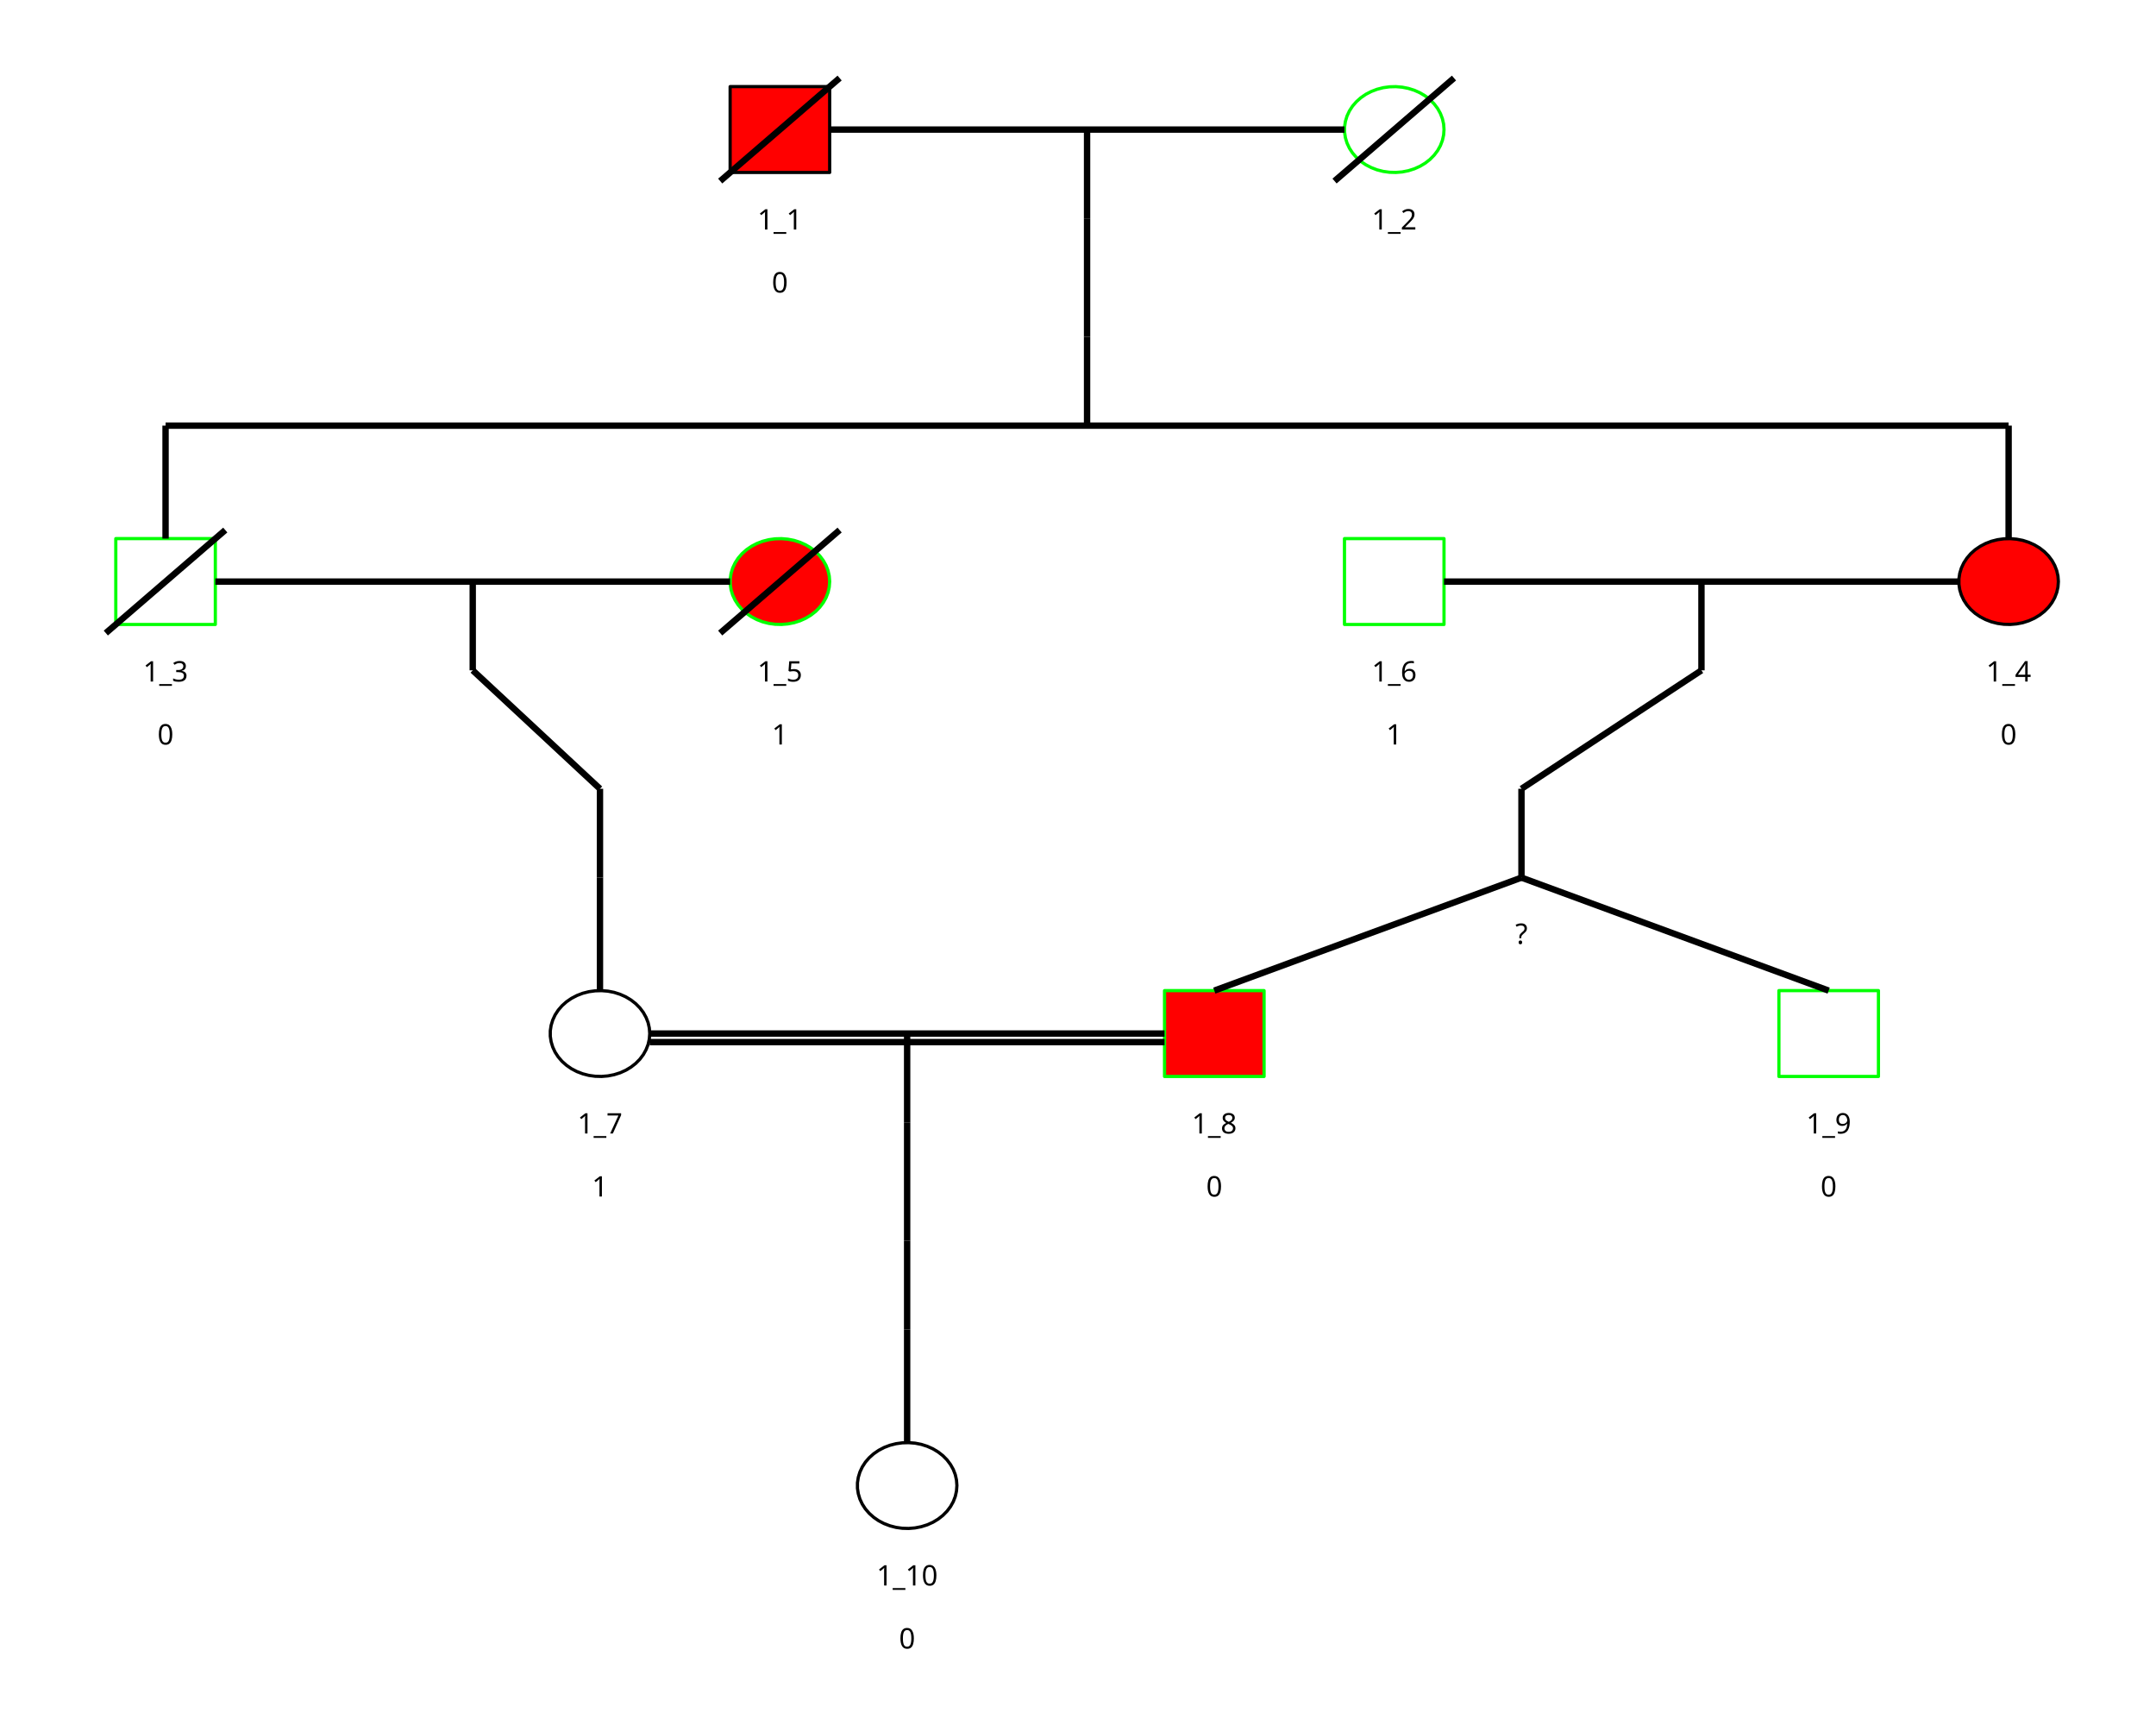
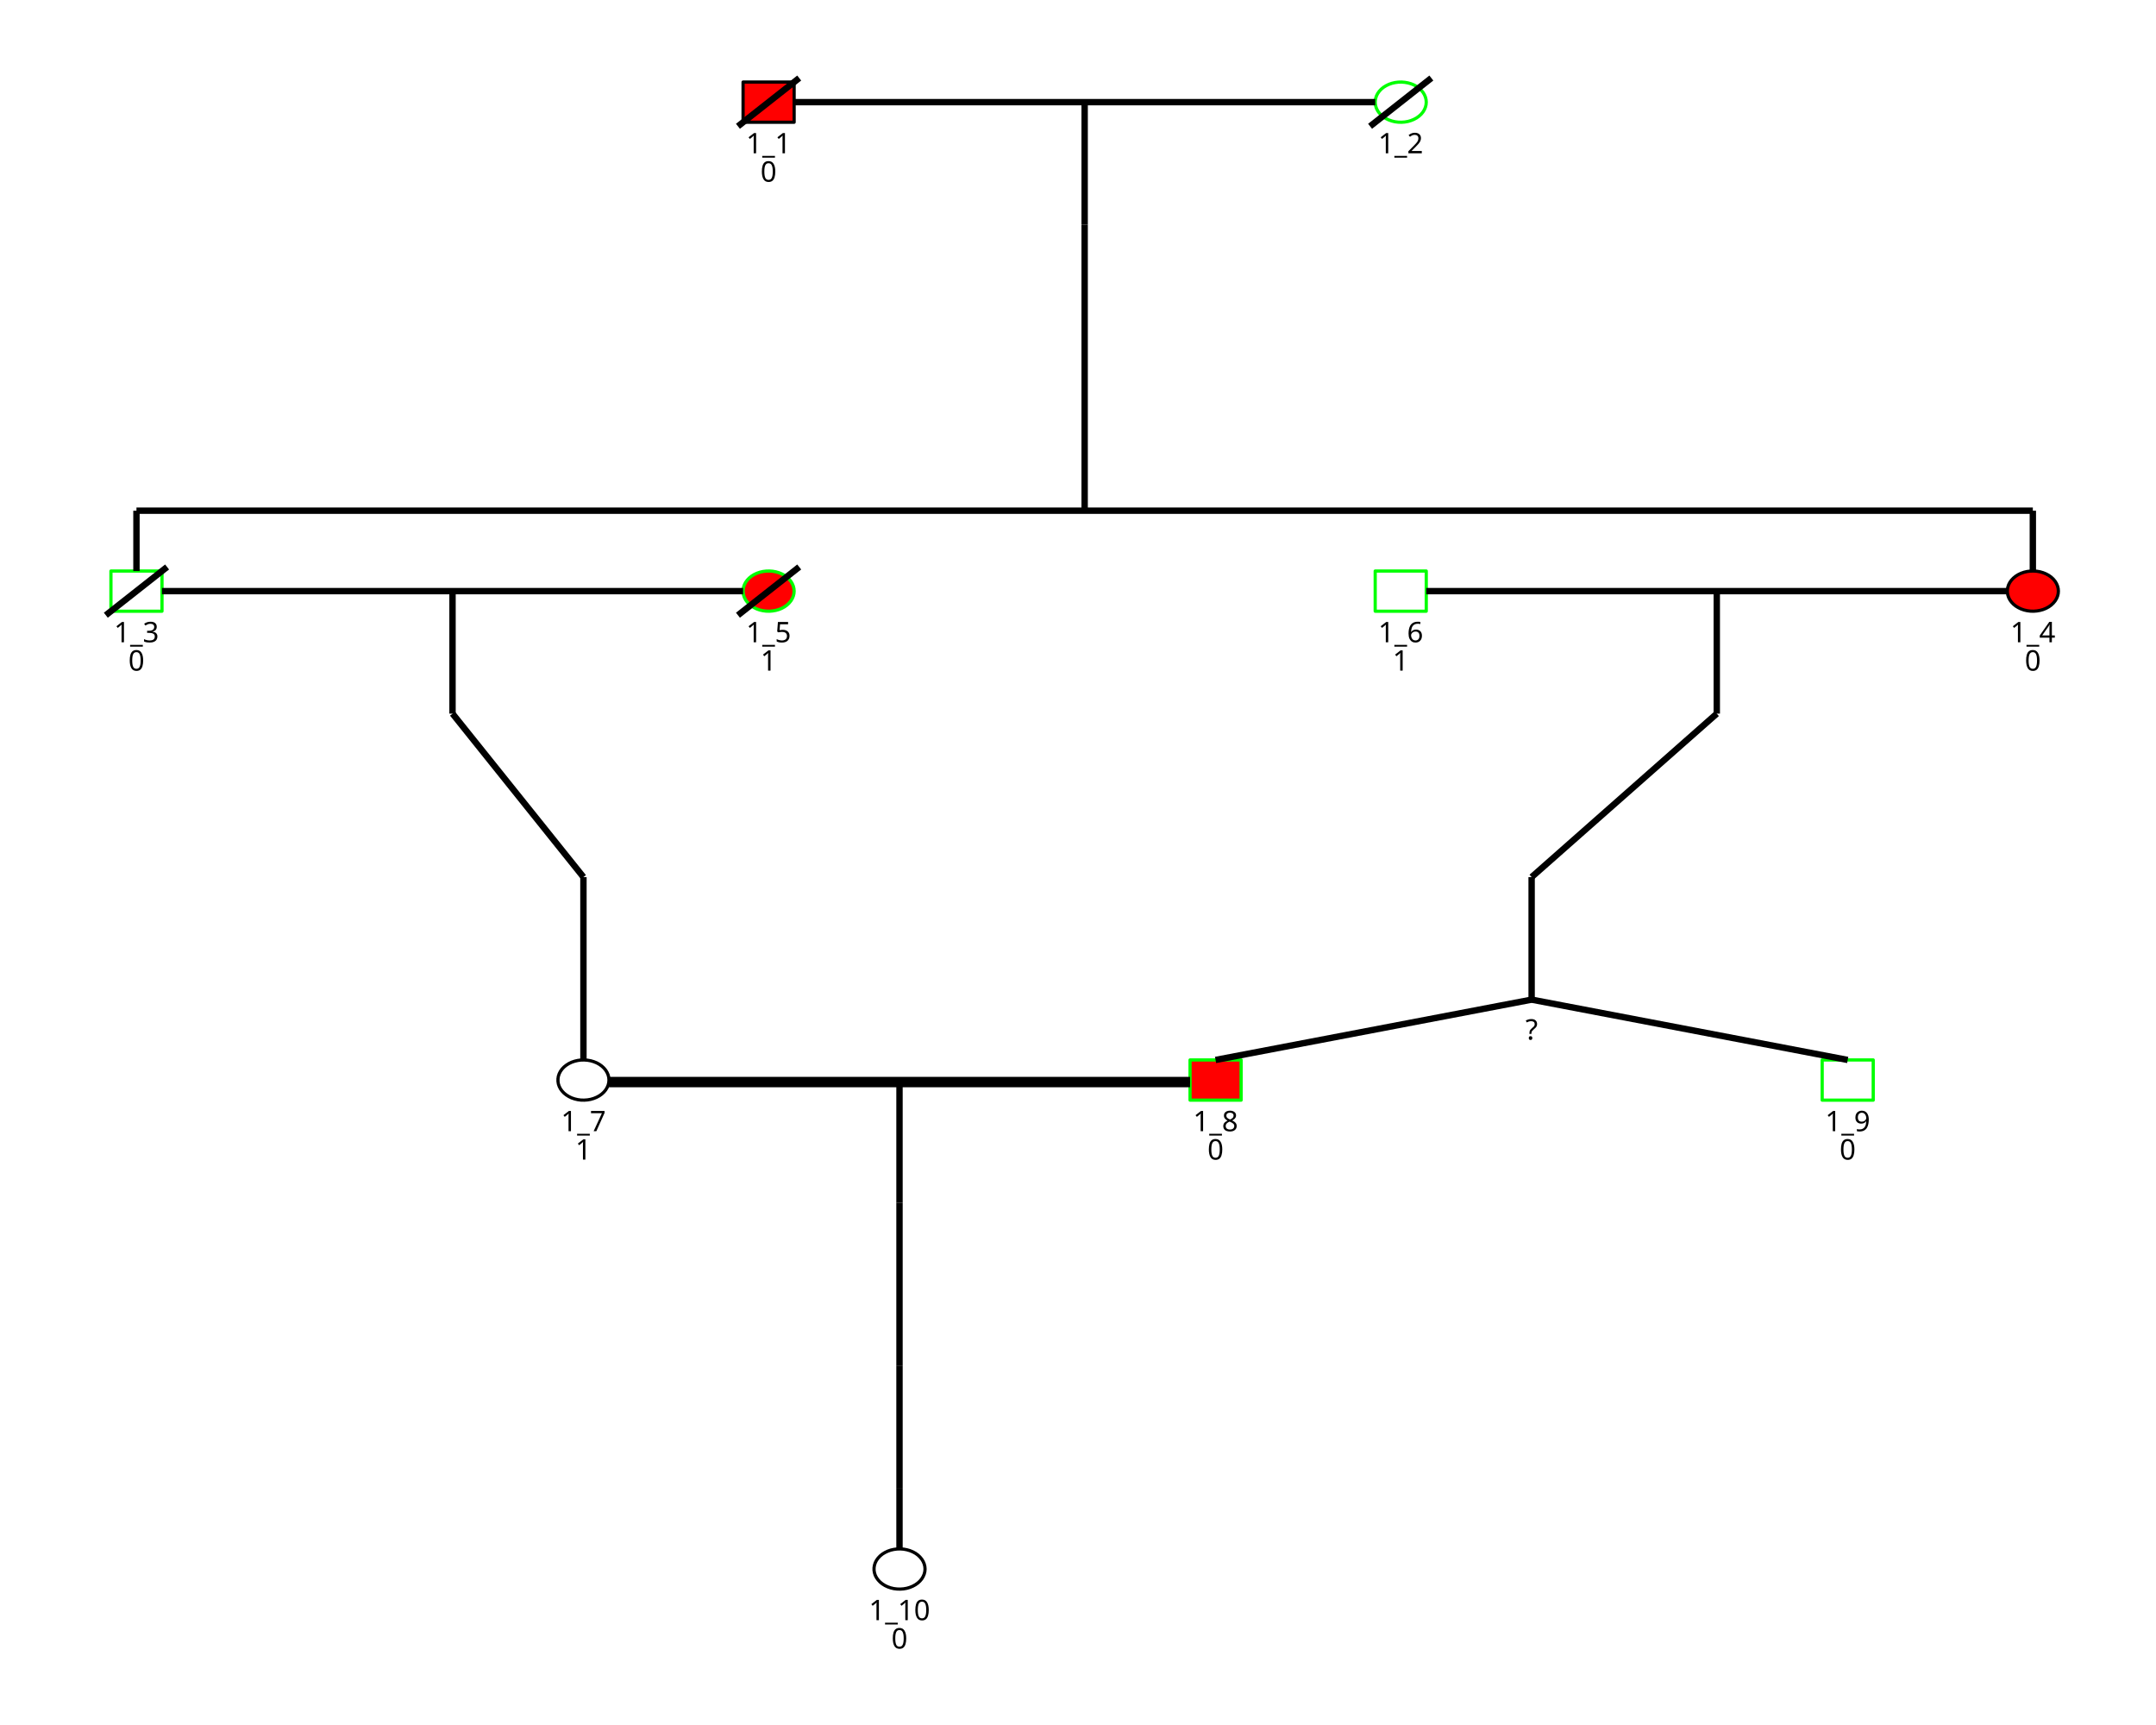
<svg xmlns="http://www.w3.org/2000/svg" class="svglite" data-engine-version="2.0" width="720.00pt" height="576.00pt" viewBox="0 0 720.00 576.00">
  <defs>
    <style type="text/css">
    .svglite line, .svglite polyline, .svglite polygon, .svglite path, .svglite rect, .svglite circle {
      fill: none;
      stroke: #000000;
      stroke-linecap: round;
      stroke-linejoin: round;
      stroke-miterlimit: 10.00;
    }
  </style>
  </defs>
  <rect width="100%" height="100%" style="stroke: none; fill: #FFFFFF;" />
  <defs>
    <clipPath id="cpMC4wMHw3MjAuMDB8MC4wMHw1NzYuMDA=">
      <rect x="0.00" y="0.00" width="720.00" height="576.00" />
    </clipPath>
  </defs>
  <g clip-path="url(#cpMC4wMHw3MjAuMDB8MC4wMHw1NzYuMDA=)">
    <rect x="0.00" y="0.00" width="720.00" height="576.00" style="stroke-width: 1.07; stroke: #FFFFFF; fill: #FFFFFF;" />
  </g>
  <defs>
    <clipPath id="cpMi43NHw3MjAuMDB8MC4wMHw1NzMuMjY=">
      <rect x="2.74" y="0.00" width="717.26" height="573.26" />
    </clipPath>
  </defs>
  <g clip-path="url(#cpMi43NHw3MjAuMDB8MC4wMHw1NzMuMjY=)">
    <rect x="2.74" y="0.00" width="717.26" height="573.26" style="stroke-width: 1.07; stroke: none;" />
-     <polygon points="243.83,28.92 243.83,57.59 277.07,57.59 277.07,28.92 " style="stroke-width: 1.07; stroke-linecap: butt; fill: #FF0000;" />
-     <polygon points="38.67,179.85 38.67,208.52 71.91,208.52 71.91,179.85 " style="stroke-width: 1.07; stroke: #00FF00; stroke-linecap: butt; fill: #FFFFFF;" />
-     <polygon points="216.98,345.11 216.84,346.95 216.44,348.75 215.76,350.49 214.84,352.15 213.68,353.69 212.30,355.09 210.72,356.32 208.98,357.37 207.09,358.22 205.09,358.85 203.01,359.26 200.89,359.44 198.76,359.38 196.66,359.09 194.62,358.56 192.67,357.82 190.85,356.87 189.19,355.72 187.70,354.40 186.43,352.93 185.38,351.33 184.59,349.63 184.05,347.85 183.77,346.03 183.77,344.20 184.05,342.37 184.59,340.60 185.38,338.89 186.43,337.29 187.70,335.82 189.19,334.50 190.85,333.36 192.67,332.41 194.62,331.66 196.66,331.14 198.76,330.85 200.89,330.79 203.01,330.96 205.09,331.37 207.09,332.01 208.98,332.86 210.72,333.91 212.30,335.14 213.68,336.54 214.84,338.08 215.76,339.74 216.44,341.48 216.84,343.28 216.98,345.11 " style="stroke-width: 1.07; stroke-linecap: butt; fill: #FFFFFF;" />
-     <polygon points="319.56,496.04 319.42,497.88 319.02,499.68 318.35,501.42 317.42,503.08 316.26,504.61 314.88,506.01 313.30,507.25 311.56,508.30 309.67,509.15 307.67,509.78 305.59,510.19 303.47,510.37 301.34,510.31 299.24,510.02 297.20,509.49 295.25,508.75 293.43,507.80 291.77,506.65 290.29,505.33 289.01,503.86 287.97,502.26 287.17,500.56 286.63,498.78 286.35,496.96 286.35,495.12 286.63,493.30 287.17,491.53 287.97,489.82 289.01,488.22 290.29,486.75 291.77,485.43 293.43,484.29 295.25,483.33 297.20,482.59 299.24,482.07 301.34,481.78 303.47,481.72 305.59,481.89 307.67,482.30 309.67,482.94 311.56,483.79 313.30,484.84 314.88,486.07 316.26,487.47 317.42,489.01 318.35,490.66 319.02,492.41 319.42,494.21 319.56,496.04 " style="stroke-width: 1.07; stroke-linecap: butt; fill: #FFFFFF;" />
-     <polygon points="482.23,43.26 482.10,45.09 481.69,46.89 481.02,48.64 480.10,50.29 478.93,51.83 477.55,53.23 475.98,54.46 474.23,55.51 472.34,56.36 470.34,57.00 468.27,57.41 466.15,57.58 464.02,57.52 461.92,57.23 459.87,56.71 457.93,55.96 456.10,55.01 454.44,53.87 452.96,52.55 451.68,51.08 450.64,49.48 449.84,47.77 449.30,46.00 449.03,44.18 449.03,42.34 449.30,40.52 449.84,38.74 450.64,37.04 451.68,35.44 452.96,33.97 454.44,32.65 456.10,31.50 457.93,30.55 459.87,29.81 461.92,29.28 464.02,28.99 466.15,28.93 468.27,29.11 470.34,29.52 472.34,30.15 474.23,31.00 475.98,32.05 477.55,33.29 478.93,34.68 480.10,36.22 481.02,37.88 481.69,39.62 482.10,41.42 482.23,43.26 " style="stroke-width: 1.07; stroke: #00FF00; stroke-linecap: butt; fill: #FFFFFF;" />
-     <polygon points="277.07,194.19 276.93,196.02 276.53,197.82 275.86,199.56 274.93,201.22 273.77,202.76 272.39,204.16 270.81,205.39 269.07,206.44 267.18,207.29 265.18,207.93 263.10,208.33 260.98,208.51 258.85,208.45 256.75,208.16 254.71,207.64 252.76,206.89 250.94,205.94 249.28,204.80 247.79,203.48 246.52,202.00 245.48,200.40 244.68,198.70 244.14,196.93 243.86,195.10 243.86,193.27 244.14,191.45 244.68,189.67 245.48,187.97 246.52,186.37 247.79,184.89 249.28,183.57 250.94,182.43 252.76,181.48 254.71,180.73 256.75,180.21 258.85,179.92 260.98,179.86 263.10,180.04 265.18,180.44 267.18,181.08 269.07,181.93 270.81,182.98 272.39,184.21 273.77,185.61 274.93,187.15 275.86,188.81 276.53,190.55 276.93,192.35 277.07,194.19 " style="stroke-width: 1.07; stroke: #00FF00; stroke-linecap: butt; fill: #FF0000;" />
-     <polygon points="388.90,330.78 388.90,359.45 422.14,359.45 422.14,330.78 " style="stroke-width: 1.07; stroke: #00FF00; stroke-linecap: butt; fill: #FF0000;" />
-     <polygon points="448.99,179.85 448.99,208.52 482.23,208.52 482.23,179.85 " style="stroke-width: 1.07; stroke: #00FF00; stroke-linecap: butt; fill: #FFFFFF;" />
-     <polygon points="594.07,330.78 594.07,359.45 627.31,359.45 627.31,330.78 " style="stroke-width: 1.07; stroke: #00FF00; stroke-linecap: butt; fill: #FFFFFF;" />
-     <polygon points="687.40,194.19 687.26,196.02 686.85,197.82 686.18,199.56 685.26,201.22 684.10,202.76 682.72,204.16 681.14,205.39 679.39,206.44 677.50,207.29 675.51,207.93 673.43,208.33 671.31,208.51 669.18,208.45 667.08,208.16 665.04,207.64 663.09,206.89 661.27,205.94 659.60,204.80 658.12,203.48 656.85,202.00 655.80,200.40 655.00,198.70 654.46,196.93 654.19,195.10 654.19,193.27 654.46,191.45 655.00,189.67 655.80,187.97 656.85,186.37 658.12,184.89 659.60,183.57 661.27,182.43 663.09,181.48 665.04,180.73 667.08,180.21 669.18,179.92 671.31,179.86 673.43,180.04 675.51,180.44 677.50,181.08 679.39,181.93 681.14,182.98 682.72,184.21 684.10,185.61 685.26,187.15 686.18,188.81 686.85,190.55 687.26,192.35 687.40,194.19 " style="stroke-width: 1.07; stroke-linecap: butt; fill: #FF0000;" />
-     <text x="260.45" y="76.64" text-anchor="middle" style="font-size: 9.48px; font-family: sans;" textLength="15.83px" lengthAdjust="spacingAndGlyphs">1_1</text>
-     <text x="55.29" y="227.57" text-anchor="middle" style="font-size: 9.48px; font-family: sans;" textLength="15.83px" lengthAdjust="spacingAndGlyphs">1_3</text>
-     <text x="200.36" y="378.49" text-anchor="middle" style="font-size: 9.48px; font-family: sans;" textLength="15.83px" lengthAdjust="spacingAndGlyphs">1_7</text>
-     <text x="302.94" y="529.42" text-anchor="middle" style="font-size: 9.48px; font-family: sans;" textLength="21.10px" lengthAdjust="spacingAndGlyphs">1_10</text>
-     <text x="465.61" y="76.64" text-anchor="middle" style="font-size: 9.48px; font-family: sans;" textLength="15.83px" lengthAdjust="spacingAndGlyphs">1_2</text>
-     <text x="260.45" y="227.57" text-anchor="middle" style="font-size: 9.48px; font-family: sans;" textLength="15.83px" lengthAdjust="spacingAndGlyphs">1_5</text>
-     <text x="405.52" y="378.49" text-anchor="middle" style="font-size: 9.48px; font-family: sans;" textLength="15.83px" lengthAdjust="spacingAndGlyphs">1_8</text>
-     <text x="465.61" y="227.57" text-anchor="middle" style="font-size: 9.48px; font-family: sans;" textLength="15.83px" lengthAdjust="spacingAndGlyphs">1_6</text>
-     <text x="610.69" y="378.49" text-anchor="middle" style="font-size: 9.48px; font-family: sans;" textLength="15.83px" lengthAdjust="spacingAndGlyphs">1_9</text>
-     <text x="670.78" y="227.57" text-anchor="middle" style="font-size: 9.48px; font-family: sans;" textLength="15.83px" lengthAdjust="spacingAndGlyphs">1_4</text>
-     <text x="260.45" y="97.68" text-anchor="middle" style="font-size: 9.48px; font-family: sans;" textLength="5.28px" lengthAdjust="spacingAndGlyphs">0</text>
-     <text x="55.29" y="248.61" text-anchor="middle" style="font-size: 9.48px; font-family: sans;" textLength="5.28px" lengthAdjust="spacingAndGlyphs">0</text>
-     <text x="200.36" y="399.54" text-anchor="middle" style="font-size: 9.48px; font-family: sans;" textLength="5.28px" lengthAdjust="spacingAndGlyphs">1</text>
-     <text x="302.94" y="550.47" text-anchor="middle" style="font-size: 9.48px; font-family: sans;" textLength="5.28px" lengthAdjust="spacingAndGlyphs">0</text>
-     <text x="260.45" y="248.61" text-anchor="middle" style="font-size: 9.48px; font-family: sans;" textLength="5.28px" lengthAdjust="spacingAndGlyphs">1</text>
-     <text x="405.52" y="399.54" text-anchor="middle" style="font-size: 9.48px; font-family: sans;" textLength="5.28px" lengthAdjust="spacingAndGlyphs">0</text>
-     <text x="465.61" y="248.61" text-anchor="middle" style="font-size: 9.48px; font-family: sans;" textLength="5.28px" lengthAdjust="spacingAndGlyphs">1</text>
-     <text x="610.69" y="399.54" text-anchor="middle" style="font-size: 9.48px; font-family: sans;" textLength="5.28px" lengthAdjust="spacingAndGlyphs">0</text>
-     <text x="670.78" y="248.61" text-anchor="middle" style="font-size: 9.48px; font-family: sans;" textLength="5.28px" lengthAdjust="spacingAndGlyphs">0</text>
-     <text x="508.10" y="315.18" text-anchor="middle" style="font-size: 9.48px; font-family: sans;" textLength="5.28px" lengthAdjust="spacingAndGlyphs">?</text>
-     <line x1="240.51" y1="60.46" x2="280.39" y2="26.06" style="stroke-width: 2.13; stroke-linecap: butt;" />
-     <line x1="35.34" y1="211.39" x2="75.23" y2="176.99" style="stroke-width: 2.13; stroke-linecap: butt;" />
-     <line x1="445.67" y1="60.46" x2="485.56" y2="26.06" style="stroke-width: 2.13; stroke-linecap: butt;" />
-     <line x1="240.51" y1="211.39" x2="280.39" y2="176.99" style="stroke-width: 2.13; stroke-linecap: butt;" />
-     <line x1="277.07" y1="43.26" x2="448.99" y2="43.26" style="stroke-width: 2.13; stroke-linecap: butt;" />
-     <line x1="71.91" y1="194.19" x2="243.83" y2="194.19" style="stroke-width: 2.13; stroke-linecap: butt;" />
-     <line x1="216.98" y1="345.11" x2="388.90" y2="345.11" style="stroke-width: 2.13; stroke-linecap: butt;" />
-     <line x1="482.23" y1="194.19" x2="654.16" y2="194.19" style="stroke-width: 2.13; stroke-linecap: butt;" />
-     <line x1="216.98" y1="347.98" x2="388.90" y2="347.98" style="stroke-width: 2.13; stroke-linecap: butt;" />
-     <line x1="55.29" y1="179.85" x2="55.29" y2="142.12" style="stroke-width: 2.13; stroke-linecap: butt;" />
-     <line x1="670.78" y1="179.85" x2="670.78" y2="142.12" style="stroke-width: 2.13; stroke-linecap: butt;" />
-     <line x1="55.29" y1="142.12" x2="670.78" y2="142.12" style="stroke-width: 2.13; stroke-linecap: butt;" />
-     <line x1="363.03" y1="142.12" x2="363.03" y2="112.46" style="stroke-width: 2.13; stroke-linecap: butt;" />
-     <line x1="363.03" y1="112.46" x2="363.03" y2="72.92" style="stroke-width: 2.13; stroke-linecap: butt;" />
-     <line x1="363.03" y1="72.92" x2="363.03" y2="43.26" style="stroke-width: 2.13; stroke-linecap: butt;" />
-     <line x1="200.36" y1="330.78" x2="200.36" y2="293.05" style="stroke-width: 2.13; stroke-linecap: butt;" />
-     <line x1="200.36" y1="293.05" x2="200.36" y2="293.05" style="stroke-width: 2.13; stroke-linecap: butt;" />
-     <line x1="200.36" y1="293.05" x2="200.36" y2="263.39" style="stroke-width: 2.13; stroke-linecap: butt;" />
-     <line x1="200.36" y1="263.39" x2="157.87" y2="223.84" style="stroke-width: 2.13; stroke-linecap: butt;" />
-     <line x1="157.87" y1="223.84" x2="157.87" y2="194.19" style="stroke-width: 2.13; stroke-linecap: butt;" />
-     <line x1="405.52" y1="330.78" x2="508.10" y2="293.05" style="stroke-width: 2.13; stroke-linecap: butt;" />
-     <line x1="610.69" y1="330.78" x2="508.10" y2="293.05" style="stroke-width: 2.13; stroke-linecap: butt;" />
-     <line x1="508.10" y1="293.05" x2="508.10" y2="293.05" style="stroke-width: 2.13; stroke-linecap: butt;" />
-     <line x1="508.10" y1="293.05" x2="508.10" y2="263.39" style="stroke-width: 2.13; stroke-linecap: butt;" />
-     <line x1="508.10" y1="263.39" x2="568.20" y2="223.84" style="stroke-width: 2.13; stroke-linecap: butt;" />
-     <line x1="568.20" y1="223.84" x2="568.20" y2="194.19" style="stroke-width: 2.13; stroke-linecap: butt;" />
-     <line x1="302.94" y1="481.71" x2="302.94" y2="443.98" style="stroke-width: 2.13; stroke-linecap: butt;" />
-     <line x1="302.94" y1="443.98" x2="302.94" y2="443.98" style="stroke-width: 2.13; stroke-linecap: butt;" />
-     <line x1="302.94" y1="443.98" x2="302.94" y2="414.32" style="stroke-width: 2.13; stroke-linecap: butt;" />
-     <line x1="302.94" y1="414.32" x2="302.94" y2="374.77" style="stroke-width: 2.13; stroke-linecap: butt;" />
-     <line x1="302.94" y1="374.77" x2="302.94" y2="345.11" style="stroke-width: 2.13; stroke-linecap: butt;" />
+     <polygon points="248.15,27.40 248.15,40.82 265.20,40.82 265.20,27.40 " style="stroke-width: 1.07; stroke-linecap: butt; fill: #FF0000;" />
+     <polygon points="37.05,190.67 37.05,204.09 54.10,204.09 54.10,190.67 " style="stroke-width: 1.07; stroke: #00FF00; stroke-linecap: butt; fill: #FFFFFF;" />
+     <polygon points="203.37,360.64 203.30,361.50 203.09,362.35 202.74,363.16 202.27,363.94 201.67,364.66 200.97,365.31 200.16,365.89 199.26,366.38 198.29,366.78 197.27,367.08 196.20,367.27 195.12,367.35 194.02,367.33 192.95,367.19 191.90,366.94 190.90,366.60 189.97,366.15 189.11,365.61 188.35,365.00 187.70,364.31 187.16,363.56 186.75,362.76 186.47,361.93 186.34,361.07 186.34,360.21 186.47,359.36 186.75,358.53 187.16,357.73 187.70,356.98 188.35,356.29 189.11,355.68 189.97,355.14 190.90,354.69 191.90,354.35 192.95,354.10 194.02,353.96 195.12,353.94 196.20,354.02 197.27,354.21 198.29,354.51 199.26,354.90 200.16,355.40 200.97,355.98 201.67,356.63 202.27,357.35 202.74,358.13 203.09,358.94 203.30,359.79 203.37,360.64 " style="stroke-width: 1.07; stroke-linecap: butt; fill: #FFFFFF;" />
+     <polygon points="308.92,523.91 308.85,524.77 308.64,525.61 308.29,526.43 307.82,527.21 307.22,527.93 306.52,528.58 305.71,529.16 304.81,529.65 303.84,530.05 302.82,530.35 301.75,530.54 300.67,530.62 299.57,530.59 298.50,530.46 297.45,530.21 296.45,529.86 295.52,529.42 294.66,528.88 293.90,528.26 293.25,527.57 292.71,526.82 292.30,526.03 292.03,525.19 291.89,524.34 291.89,523.48 292.03,522.63 292.30,521.80 292.71,521.00 293.25,520.25 293.90,519.56 294.66,518.94 295.52,518.41 296.45,517.96 297.45,517.61 298.50,517.37 299.57,517.23 300.67,517.20 301.75,517.28 302.82,517.48 303.84,517.77 304.81,518.17 305.71,518.66 306.52,519.24 307.22,519.90 307.82,520.62 308.29,521.39 308.64,522.21 308.85,523.05 308.92,523.91 " style="stroke-width: 1.07; stroke-linecap: butt; fill: #FFFFFF;" />
+     <polygon points="476.30,34.11 476.23,34.97 476.02,35.81 475.67,36.63 475.20,37.41 474.60,38.13 473.90,38.78 473.09,39.36 472.19,39.85 471.22,40.25 470.20,40.55 469.13,40.74 468.05,40.82 466.95,40.79 465.88,40.66 464.83,40.41 463.83,40.06 462.90,39.62 462.04,39.08 461.28,38.46 460.63,37.77 460.09,37.02 459.68,36.23 459.41,35.40 459.27,34.54 459.27,33.68 459.41,32.83 459.68,32.00 460.09,31.20 460.63,30.45 461.28,29.76 462.04,29.14 462.90,28.61 463.83,28.16 464.83,27.81 465.88,27.57 466.95,27.43 468.05,27.40 469.13,27.49 470.20,27.68 471.22,27.97 472.19,28.37 473.09,28.86 473.90,29.44 474.60,30.10 475.20,30.82 475.67,31.59 476.02,32.41 476.23,33.25 476.30,34.11 " style="stroke-width: 1.07; stroke: #00FF00; stroke-linecap: butt; fill: #FFFFFF;" />
+     <polygon points="265.20,197.38 265.13,198.24 264.92,199.08 264.57,199.90 264.10,200.67 263.50,201.39 262.80,202.05 261.99,202.63 261.09,203.12 260.12,203.52 259.10,203.81 258.03,204.00 256.95,204.09 255.85,204.06 254.78,203.92 253.73,203.68 252.73,203.33 251.80,202.88 250.94,202.35 250.18,201.73 249.53,201.04 248.99,200.29 248.58,199.49 248.30,198.66 248.17,197.81 248.17,196.95 248.30,196.10 248.58,195.26 248.99,194.47 249.53,193.72 250.18,193.03 250.94,192.41 251.80,191.87 252.73,191.43 253.73,191.08 254.78,190.83 255.85,190.70 256.95,190.67 258.03,190.75 259.10,190.94 260.12,191.24 261.09,191.64 261.99,192.13 262.80,192.71 263.50,193.36 264.10,194.08 264.57,194.86 264.92,195.68 265.13,196.52 265.20,197.38 " style="stroke-width: 1.07; stroke: #00FF00; stroke-linecap: butt; fill: #FF0000;" />
+     <polygon points="397.42,353.93 397.42,367.36 414.47,367.36 414.47,353.93 " style="stroke-width: 1.07; stroke: #00FF00; stroke-linecap: butt; fill: #FF0000;" />
+     <polygon points="459.25,190.67 459.25,204.09 476.30,204.09 476.30,190.67 " style="stroke-width: 1.07; stroke: #00FF00; stroke-linecap: butt; fill: #FFFFFF;" />
+     <polygon points="608.52,353.93 608.52,367.36 625.57,367.36 625.57,353.93 " style="stroke-width: 1.07; stroke: #00FF00; stroke-linecap: butt; fill: #FFFFFF;" />
+     <polygon points="687.40,197.38 687.33,198.24 687.12,199.08 686.77,199.90 686.30,200.67 685.70,201.39 685.00,202.05 684.19,202.63 683.29,203.12 682.32,203.52 681.30,203.81 680.23,204.00 679.15,204.09 678.05,204.06 676.98,203.92 675.93,203.68 674.93,203.33 674.00,202.88 673.14,202.35 672.38,201.73 671.73,201.04 671.19,200.29 670.78,199.49 670.51,198.66 670.37,197.81 670.37,196.95 670.51,196.10 670.78,195.26 671.19,194.47 671.73,193.72 672.38,193.03 673.14,192.41 674.00,191.87 674.93,191.43 675.93,191.08 676.98,190.83 678.05,190.70 679.15,190.67 680.23,190.75 681.30,190.94 682.32,191.24 683.29,191.64 684.19,192.13 685.00,192.71 685.70,193.36 686.30,194.08 686.77,194.86 687.12,195.68 687.33,196.52 687.40,197.38 " style="stroke-width: 1.07; stroke-linecap: butt; fill: #FF0000;" />
+     <text x="256.67" y="51.19" text-anchor="middle" style="font-size: 9.48px; font-family: sans;" textLength="15.83px" lengthAdjust="spacingAndGlyphs">1_1</text>
+     <text x="45.57" y="214.46" text-anchor="middle" style="font-size: 9.48px; font-family: sans;" textLength="15.83px" lengthAdjust="spacingAndGlyphs">1_3</text>
+     <text x="194.84" y="377.73" text-anchor="middle" style="font-size: 9.48px; font-family: sans;" textLength="15.83px" lengthAdjust="spacingAndGlyphs">1_7</text>
+     <text x="300.39" y="540.99" text-anchor="middle" style="font-size: 9.48px; font-family: sans;" textLength="21.10px" lengthAdjust="spacingAndGlyphs">1_10</text>
+     <text x="467.77" y="51.19" text-anchor="middle" style="font-size: 9.48px; font-family: sans;" textLength="15.83px" lengthAdjust="spacingAndGlyphs">1_2</text>
+     <text x="256.67" y="214.46" text-anchor="middle" style="font-size: 9.48px; font-family: sans;" textLength="15.83px" lengthAdjust="spacingAndGlyphs">1_5</text>
+     <text x="405.94" y="377.73" text-anchor="middle" style="font-size: 9.48px; font-family: sans;" textLength="15.83px" lengthAdjust="spacingAndGlyphs">1_8</text>
+     <text x="467.77" y="214.46" text-anchor="middle" style="font-size: 9.48px; font-family: sans;" textLength="15.83px" lengthAdjust="spacingAndGlyphs">1_6</text>
+     <text x="617.04" y="377.73" text-anchor="middle" style="font-size: 9.48px; font-family: sans;" textLength="15.83px" lengthAdjust="spacingAndGlyphs">1_9</text>
+     <text x="678.87" y="214.46" text-anchor="middle" style="font-size: 9.48px; font-family: sans;" textLength="15.83px" lengthAdjust="spacingAndGlyphs">1_4</text>
+     <text x="256.67" y="60.67" text-anchor="middle" style="font-size: 9.48px; font-family: sans;" textLength="5.28px" lengthAdjust="spacingAndGlyphs">0</text>
+     <text x="45.57" y="223.93" text-anchor="middle" style="font-size: 9.48px; font-family: sans;" textLength="5.28px" lengthAdjust="spacingAndGlyphs">0</text>
+     <text x="194.84" y="387.20" text-anchor="middle" style="font-size: 9.48px; font-family: sans;" textLength="5.28px" lengthAdjust="spacingAndGlyphs">1</text>
+     <text x="300.39" y="550.47" text-anchor="middle" style="font-size: 9.48px; font-family: sans;" textLength="5.28px" lengthAdjust="spacingAndGlyphs">0</text>
+     <text x="256.67" y="223.93" text-anchor="middle" style="font-size: 9.48px; font-family: sans;" textLength="5.28px" lengthAdjust="spacingAndGlyphs">1</text>
+     <text x="405.94" y="387.20" text-anchor="middle" style="font-size: 9.48px; font-family: sans;" textLength="5.28px" lengthAdjust="spacingAndGlyphs">0</text>
+     <text x="467.77" y="223.93" text-anchor="middle" style="font-size: 9.48px; font-family: sans;" textLength="5.28px" lengthAdjust="spacingAndGlyphs">1</text>
+     <text x="617.04" y="387.20" text-anchor="middle" style="font-size: 9.48px; font-family: sans;" textLength="5.28px" lengthAdjust="spacingAndGlyphs">0</text>
+     <text x="678.87" y="223.93" text-anchor="middle" style="font-size: 9.48px; font-family: sans;" textLength="5.28px" lengthAdjust="spacingAndGlyphs">0</text>
+     <text x="511.49" y="347.13" text-anchor="middle" style="font-size: 9.48px; font-family: sans;" textLength="5.28px" lengthAdjust="spacingAndGlyphs">?</text>
+     <line x1="246.44" y1="42.17" x2="266.90" y2="26.06" style="stroke-width: 2.13; stroke-linecap: butt;" />
+     <line x1="35.34" y1="205.43" x2="55.80" y2="189.32" style="stroke-width: 2.13; stroke-linecap: butt;" />
+     <line x1="457.54" y1="42.17" x2="478.00" y2="26.06" style="stroke-width: 2.13; stroke-linecap: butt;" />
+     <line x1="246.44" y1="205.43" x2="266.90" y2="189.32" style="stroke-width: 2.13; stroke-linecap: butt;" />
+     <line x1="265.20" y1="34.11" x2="459.25" y2="34.11" style="stroke-width: 2.13; stroke-linecap: butt;" />
+     <line x1="54.10" y1="197.38" x2="248.15" y2="197.38" style="stroke-width: 2.13; stroke-linecap: butt;" />
+     <line x1="203.37" y1="360.64" x2="397.42" y2="360.64" style="stroke-width: 2.13; stroke-linecap: butt;" />
+     <line x1="476.30" y1="197.38" x2="670.35" y2="197.38" style="stroke-width: 2.13; stroke-linecap: butt;" />
+     <line x1="203.37" y1="361.99" x2="397.42" y2="361.99" style="stroke-width: 2.13; stroke-linecap: butt;" />
+     <line x1="45.57" y1="190.67" x2="45.57" y2="170.53" style="stroke-width: 2.13; stroke-linecap: butt;" />
+     <line x1="678.87" y1="190.67" x2="678.87" y2="170.53" style="stroke-width: 2.13; stroke-linecap: butt;" />
+     <line x1="45.57" y1="170.53" x2="678.87" y2="170.53" style="stroke-width: 2.13; stroke-linecap: butt;" />
+     <line x1="362.22" y1="170.53" x2="362.22" y2="129.60" style="stroke-width: 2.13; stroke-linecap: butt;" />
+     <line x1="362.22" y1="129.60" x2="362.22" y2="75.04" style="stroke-width: 2.13; stroke-linecap: butt;" />
+     <line x1="362.22" y1="75.04" x2="362.22" y2="34.11" style="stroke-width: 2.13; stroke-linecap: butt;" />
+     <line x1="194.84" y1="353.93" x2="194.84" y2="333.79" style="stroke-width: 2.13; stroke-linecap: butt;" />
+     <line x1="194.84" y1="333.79" x2="194.84" y2="333.79" style="stroke-width: 2.13; stroke-linecap: butt;" />
+     <line x1="194.84" y1="333.79" x2="194.84" y2="292.87" style="stroke-width: 2.13; stroke-linecap: butt;" />
+     <line x1="194.84" y1="292.87" x2="151.12" y2="238.30" style="stroke-width: 2.13; stroke-linecap: butt;" />
+     <line x1="151.12" y1="238.30" x2="151.12" y2="197.38" style="stroke-width: 2.13; stroke-linecap: butt;" />
+     <line x1="405.94" y1="353.93" x2="511.49" y2="333.79" style="stroke-width: 2.13; stroke-linecap: butt;" />
+     <line x1="617.04" y1="353.93" x2="511.49" y2="333.79" style="stroke-width: 2.13; stroke-linecap: butt;" />
+     <line x1="511.49" y1="333.79" x2="511.49" y2="333.79" style="stroke-width: 2.13; stroke-linecap: butt;" />
+     <line x1="511.49" y1="333.79" x2="511.49" y2="292.87" style="stroke-width: 2.13; stroke-linecap: butt;" />
+     <line x1="511.49" y1="292.87" x2="573.32" y2="238.30" style="stroke-width: 2.13; stroke-linecap: butt;" />
+     <line x1="573.32" y1="238.30" x2="573.32" y2="197.38" style="stroke-width: 2.13; stroke-linecap: butt;" />
+     <line x1="300.39" y1="517.20" x2="300.39" y2="497.06" style="stroke-width: 2.13; stroke-linecap: butt;" />
+     <line x1="300.39" y1="497.06" x2="300.39" y2="497.06" style="stroke-width: 2.13; stroke-linecap: butt;" />
+     <line x1="300.39" y1="497.06" x2="300.39" y2="456.14" style="stroke-width: 2.13; stroke-linecap: butt;" />
+     <line x1="300.39" y1="456.14" x2="300.39" y2="401.57" style="stroke-width: 2.13; stroke-linecap: butt;" />
+     <line x1="300.39" y1="401.57" x2="300.39" y2="360.64" style="stroke-width: 2.13; stroke-linecap: butt;" />
  </g>
  <g clip-path="url(#cpMC4wMHw3MjAuMDB8MC4wMHw1NzYuMDA=)">
</g>
</svg>
